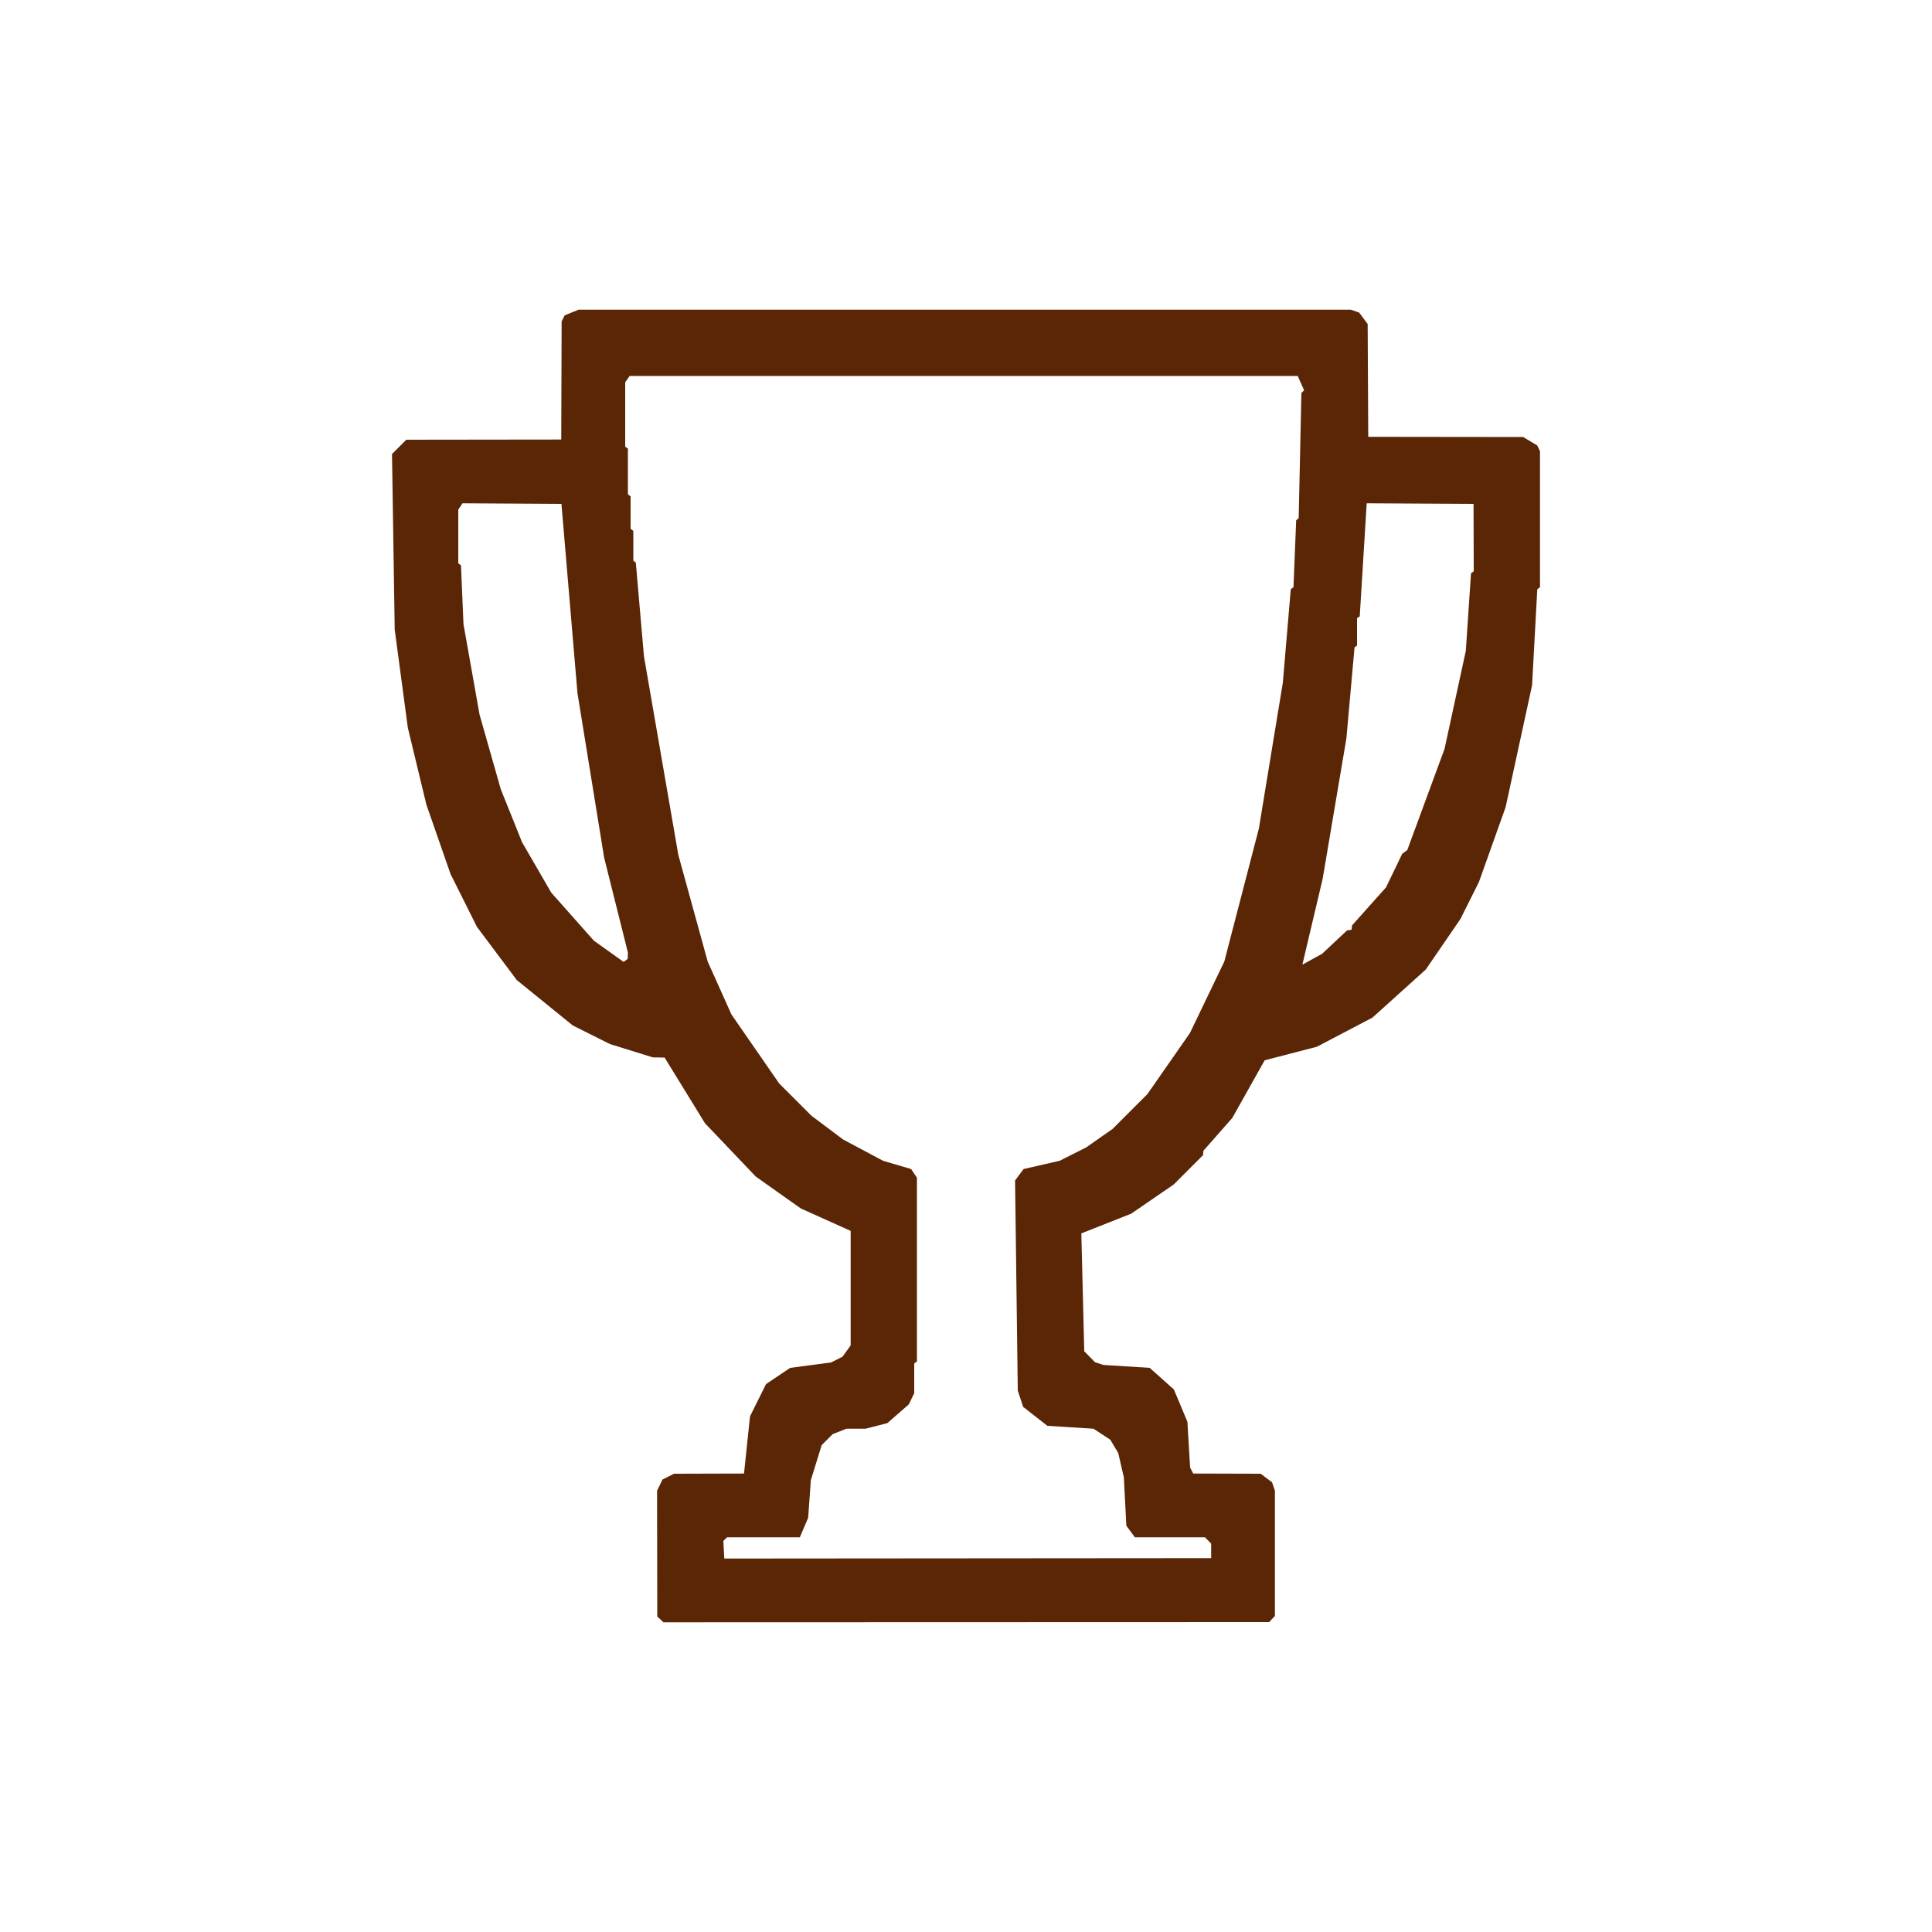
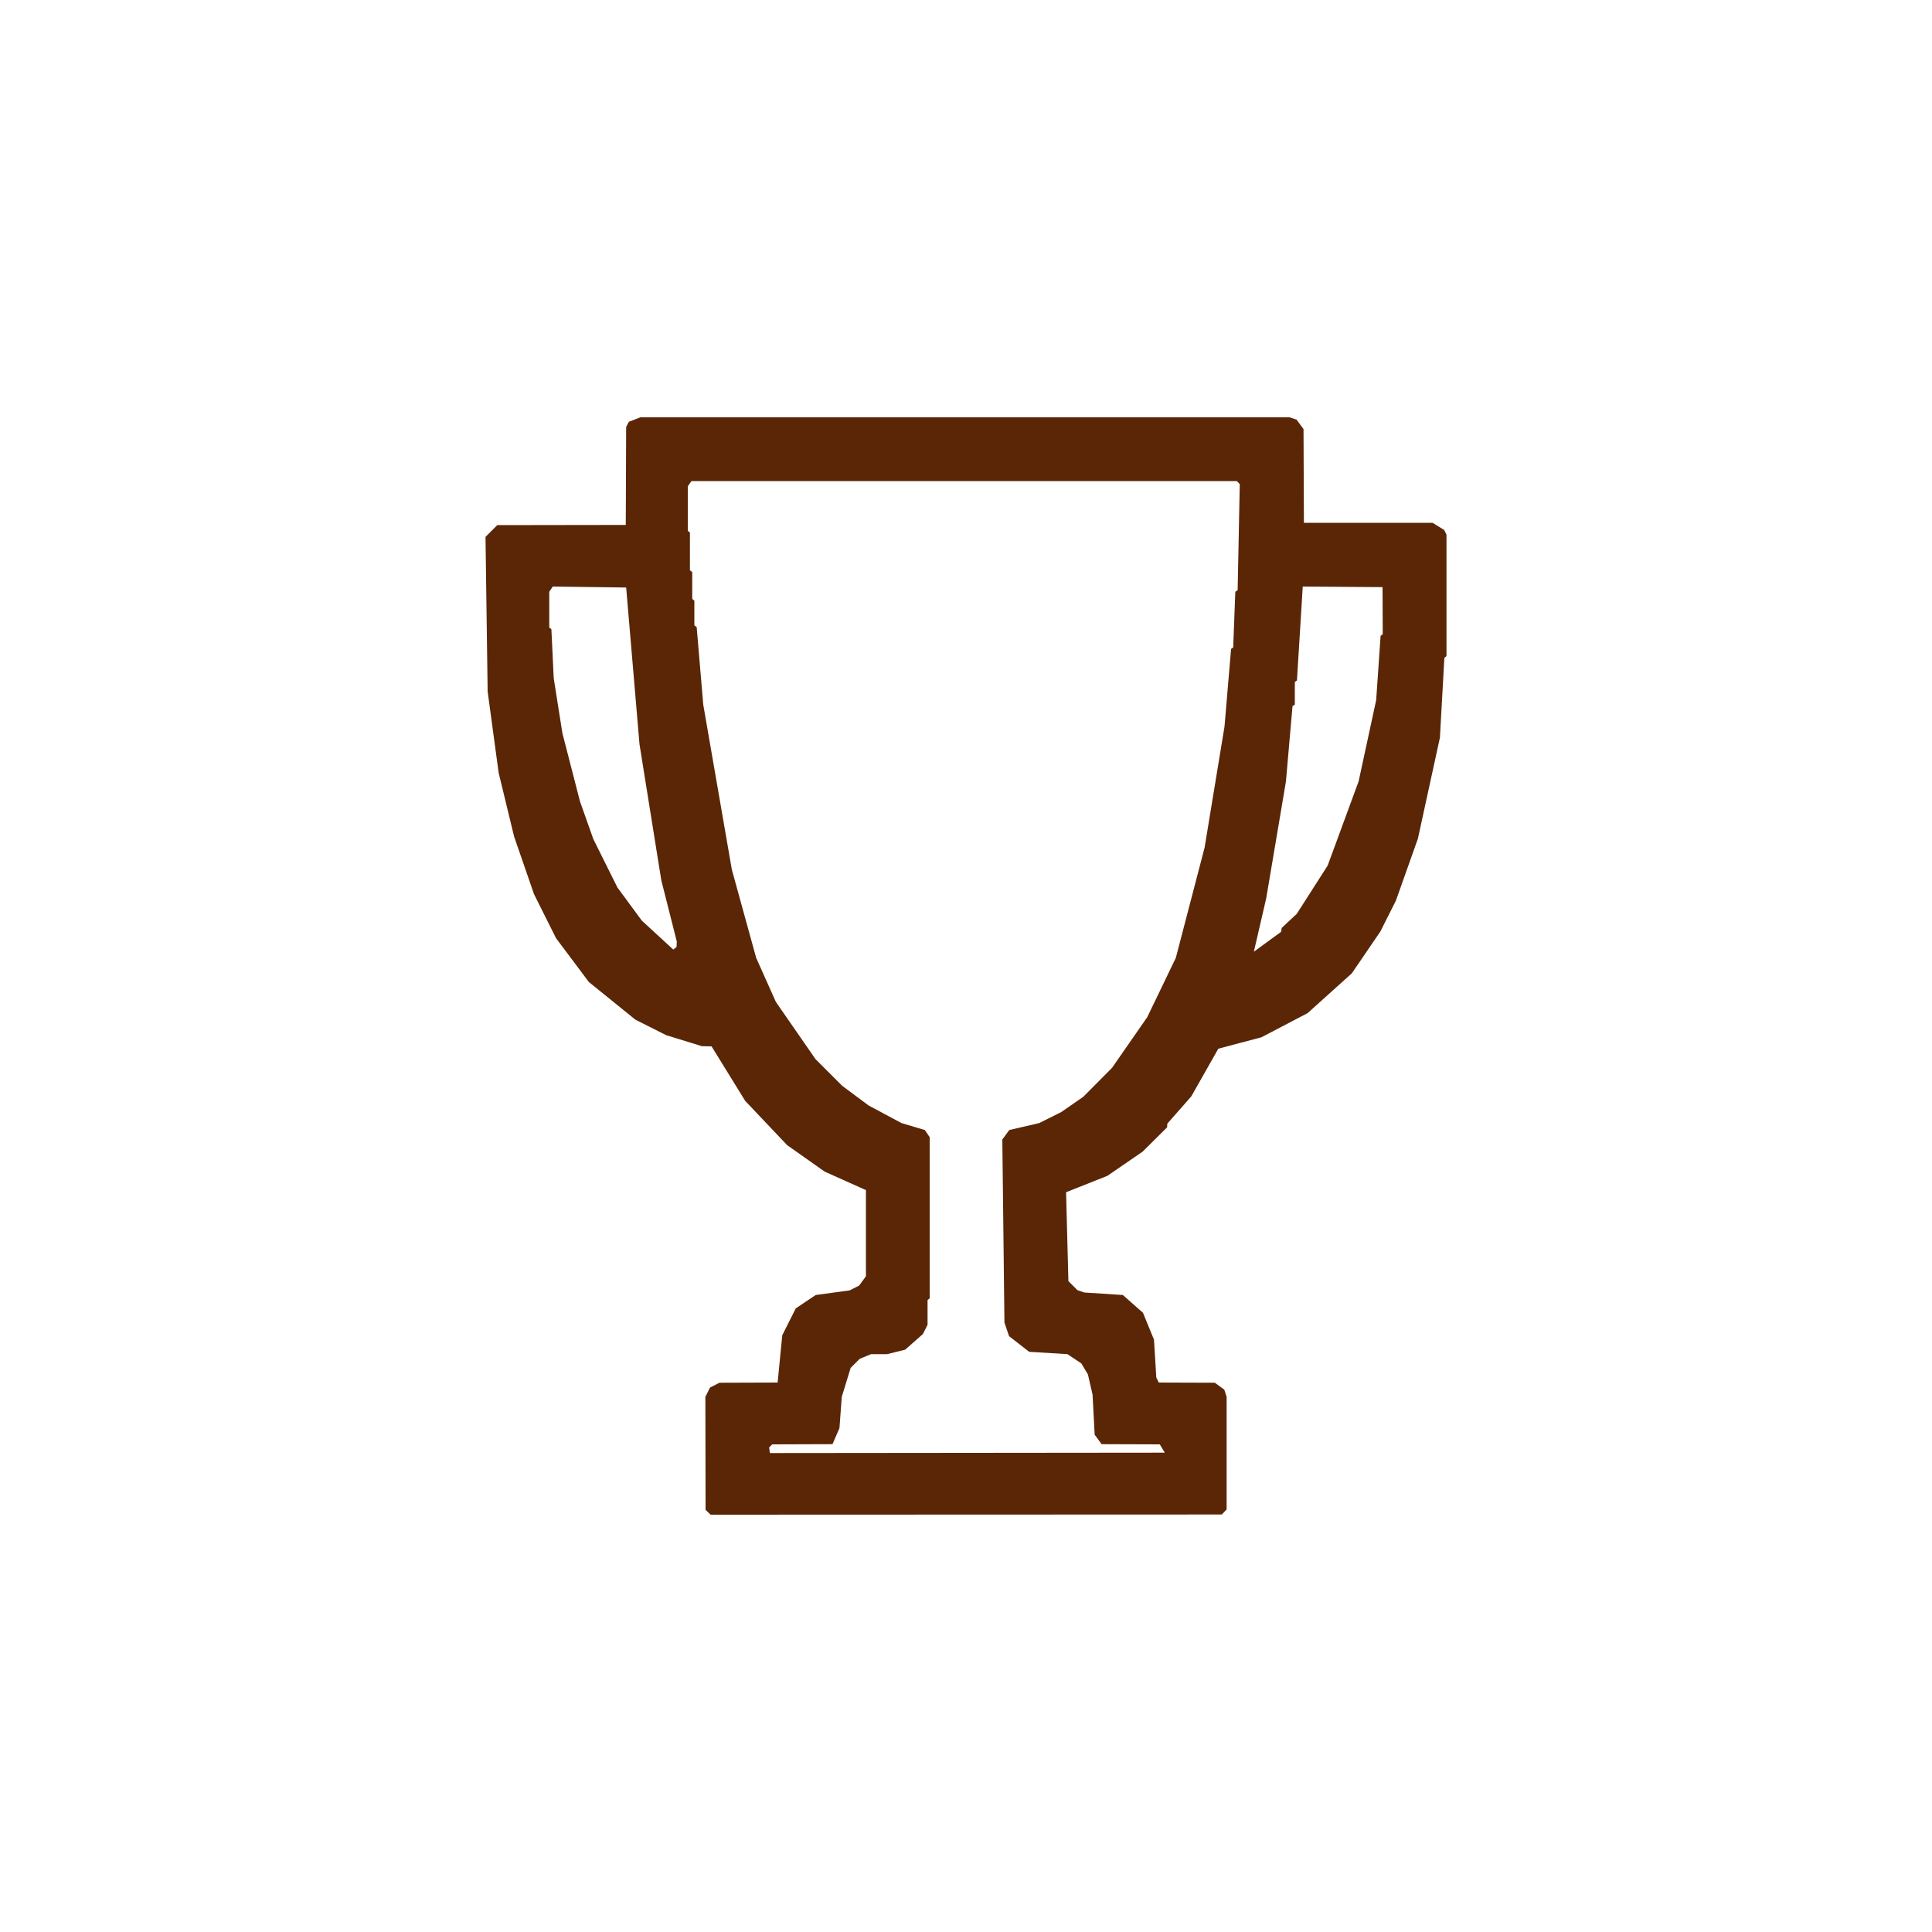
<svg xmlns="http://www.w3.org/2000/svg" viewBox="0 0 100 100" width="100" height="100">
-   <path fill="#5A2606" fill-rule="evenodd" d="M 29.95,16.03 L 69.92,16.03 L 70.35,16.18 L 70.79,16.77 L 70.82,22.61 L 78.84,22.62 L 79.57,23.06 L 79.71,23.36 L 79.71,30.39 L 79.57,30.50 L 79.30,35.47 L 77.93,41.78 L 76.55,45.65 L 75.59,47.57 L 73.80,50.18 L 71.04,52.67 L 68.16,54.18 L 65.46,54.88 L 63.78,57.87 L 62.29,59.56 L 62.27,59.79 L 60.75,61.31 L 58.55,62.82 L 55.97,63.84 L 56.12,69.94 L 56.68,70.51 L 57.12,70.65 L 59.51,70.80 L 60.76,71.92 L 61.46,73.59 L 61.60,75.96 L 61.76,76.27 L 65.25,76.28 L 65.84,76.72 L 65.99,77.16 L 65.99,83.64 L 65.69,83.96 L 34.34,83.97 L 34.02,83.67 L 34.01,77.16 L 34.29,76.58 L 34.89,76.28 L 38.51,76.27 L 38.82,73.31 L 39.65,71.64 L 40.90,70.80 L 43.02,70.52 L 43.61,70.22 L 44.03,69.64 L 44.03,63.71 L 41.45,62.55 L 39.12,60.90 L 36.49,58.14 L 34.40,54.74 L 33.79,54.73 L 31.57,54.04 L 29.65,53.08 L 26.75,50.73 L 24.69,47.98 L 23.32,45.24 L 22.07,41.65 L 21.11,37.67 L 20.43,32.59 L 20.29,23.50 L 21.03,22.76 L 29.05,22.75 L 29.07,16.63 L 29.23,16.32 L 29.92,16.04 Z M 32.59,19.46 L 32.36,19.79 L 32.36,23.12 L 32.50,23.22 L 32.50,25.59 L 32.64,25.69 L 32.64,27.37 L 32.78,27.48 L 32.78,29.02 L 32.91,29.12 L 33.33,33.96 L 35.11,44.25 L 36.63,49.77 L 37.86,52.51 L 40.33,56.08 L 42.00,57.75 L 43.64,58.98 L 45.70,60.08 L 47.16,60.51 L 47.46,60.96 L 47.46,70.47 L 47.32,70.57 L 47.32,72.11 L 47.04,72.69 L 45.93,73.66 L 44.80,73.95 L 43.81,73.95 L 43.10,74.23 L 42.53,74.80 L 41.97,76.61 L 41.83,78.56 L 41.40,79.57 L 37.63,79.57 L 37.44,79.76 L 37.49,80.67 L 62.69,80.65 L 62.69,79.90 L 62.37,79.57 L 58.74,79.57 L 58.30,78.97 L 58.17,76.47 L 57.88,75.21 L 57.47,74.52 L 56.60,73.95 L 54.21,73.80 L 52.96,72.82 L 52.68,71.98 L 52.54,61.10 L 52.98,60.51 L 54.85,60.08 L 56.22,59.39 L 57.59,58.43 L 59.39,56.63 L 61.59,53.47 L 63.37,49.77 L 65.16,42.88 L 66.40,35.33 L 66.81,30.50 L 66.95,30.39 L 67.09,26.93 L 67.22,26.82 L 67.36,20.34 L 67.50,20.20 L 67.17,19.46 L 32.62,19.46 Z M 23.94,26.05 L 23.72,26.38 L 23.72,29.16 L 23.86,29.26 L 23.99,32.31 L 24.82,36.98 L 25.92,40.85 L 27.02,43.59 L 28.53,46.20 L 30.74,48.69 L 32.28,49.79 L 32.49,49.63 L 32.50,49.30 L 31.27,44.39 L 29.89,35.88 L 29.06,26.08 L 23.98,26.05 Z M 70.74,26.05 L 70.38,31.90 L 70.24,32.00 L 70.24,33.41 L 70.11,33.51 L 69.69,38.21 L 68.46,45.49 L 67.41,49.93 L 68.43,49.37 L 69.72,48.16 L 69.96,48.12 L 69.98,47.90 L 71.74,45.93 L 72.58,44.19 L 72.84,44.00 L 74.77,38.76 L 75.87,33.69 L 76.14,29.67 L 76.28,29.57 L 76.27,26.08 L 70.77,26.05 Z" />
+   <path fill="#5A2606" fill-rule="evenodd" d="M 33.14,21.60 L 66.75,21.60 L 67.11,21.72 L 67.47,22.21 L 67.49,27.06 L 74.15,27.06 L 74.75,27.43 L 74.87,27.67 L 74.87,33.96 L 74.76,34.05 L 74.53,38.18 L 73.39,43.41 L 72.25,46.62 L 71.45,48.21 L 69.97,50.38 L 67.68,52.44 L 65.29,53.69 L 63.06,54.28 L 61.66,56.75 L 60.42,58.16 L 60.41,58.35 L 59.14,59.61 L 57.32,60.86 L 55.18,61.71 L 55.30,66.31 L 55.77,66.78 L 56.13,66.90 L 58.12,67.03 L 59.16,67.95 L 59.73,69.34 L 59.85,71.30 L 59.98,71.56 L 62.88,71.57 L 63.37,71.93 L 63.49,72.30 L 63.49,78.13 L 63.24,78.39 L 36.78,78.40 L 36.52,78.15 L 36.51,72.30 L 36.75,71.82 L 37.24,71.57 L 40.25,71.56 L 40.49,69.11 L 41.19,67.72 L 42.22,67.03 L 43.98,66.79 L 44.47,66.54 L 44.82,66.06 L 44.82,61.60 L 42.68,60.64 L 40.74,59.27 L 38.57,56.98 L 36.83,54.16 L 36.33,54.15 L 34.48,53.58 L 32.89,52.78 L 30.48,50.83 L 28.78,48.56 L 27.64,46.28 L 26.61,43.30 L 25.81,40.00 L 25.24,35.79 L 25.13,27.79 L 25.74,27.18 L 32.39,27.17 L 32.41,22.10 L 32.55,21.83 L 33.12,21.61 Z M 35.79,24.90 L 35.60,25.17 L 35.60,27.48 L 35.71,27.56 L 35.71,29.52 L 35.83,29.61 L 35.83,31.00 L 35.94,31.09 L 35.94,32.37 L 36.06,32.46 L 36.40,36.47 L 37.88,45.01 L 39.14,49.58 L 40.16,51.86 L 42.21,54.82 L 43.59,56.20 L 44.96,57.22 L 46.66,58.13 L 47.87,58.49 L 48.12,58.86 L 48.12,67.20 L 48.01,67.29 L 48.01,68.57 L 47.77,69.05 L 46.85,69.86 L 45.92,70.09 L 45.09,70.09 L 44.50,70.33 L 44.03,70.80 L 43.57,72.30 L 43.45,73.92 L 43.09,74.75 L 39.97,74.76 L 39.81,74.92 L 39.85,75.21 L 60.29,75.19 L 60.03,74.76 L 57.02,74.75 L 56.66,74.26 L 56.55,72.18 L 56.31,71.14 L 55.97,70.57 L 55.25,70.09 L 53.27,69.97 L 52.23,69.16 L 51.99,68.46 L 51.88,58.98 L 52.24,58.49 L 53.79,58.13 L 54.93,57.56 L 56.07,56.77 L 57.56,55.27 L 59.38,52.65 L 60.86,49.58 L 62.35,43.87 L 63.38,37.61 L 63.72,33.59 L 63.83,33.51 L 63.94,30.63 L 64.06,30.55 L 64.17,25.06 L 64.02,24.90 L 35.81,24.90 Z M 28.61,30.36 L 28.43,30.63 L 28.43,32.48 L 28.54,32.57 L 28.66,35.10 L 29.11,37.95 L 30.02,41.48 L 30.71,43.43 L 31.96,45.94 L 33.22,47.65 L 34.85,49.15 L 35.02,49.01 L 35.03,48.73 L 34.23,45.57 L 33.10,38.52 L 32.41,30.41 L 28.64,30.36 Z M 67.43,30.36 L 67.13,35.22 L 67.02,35.30 L 67.02,36.47 L 66.90,36.55 L 66.56,40.45 L 65.54,46.49 L 64.90,49.26 L 66.31,48.23 L 66.34,48.03 L 67.12,47.30 L 68.72,44.80 L 70.32,40.45 L 71.23,36.24 L 71.46,32.91 L 71.57,32.83 L 71.56,30.39 L 67.46,30.36 Z" />
</svg>
